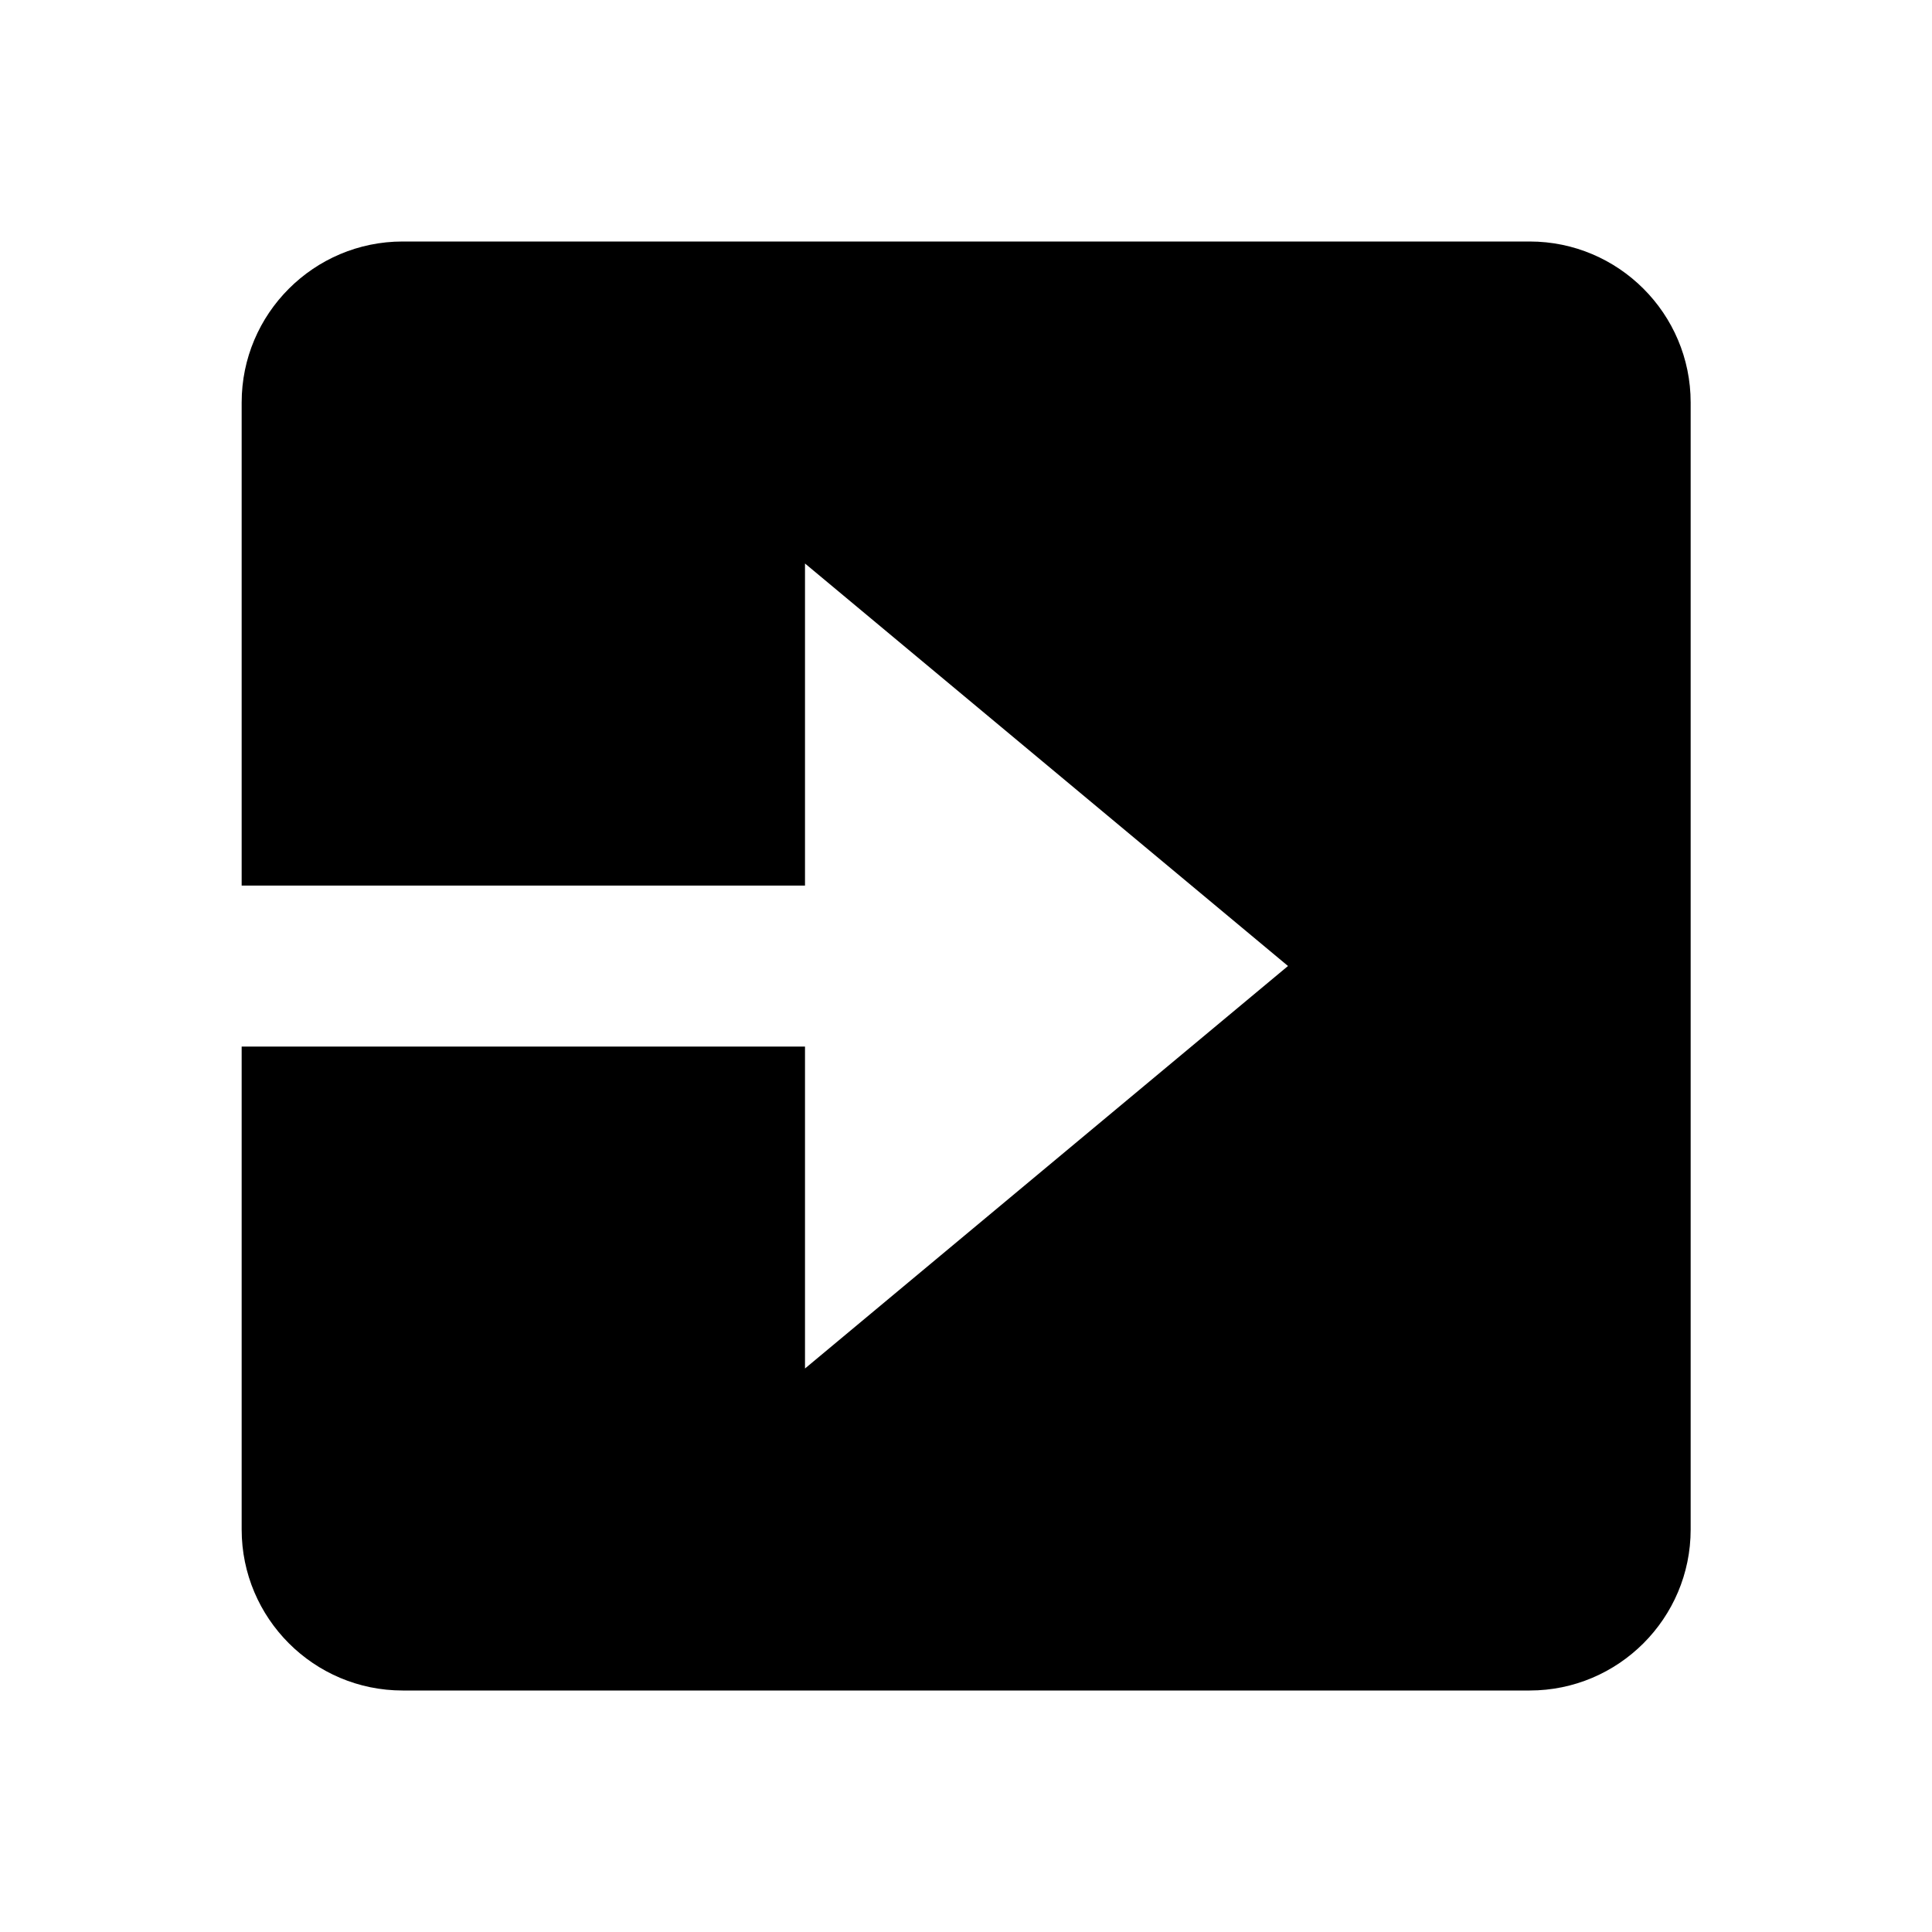
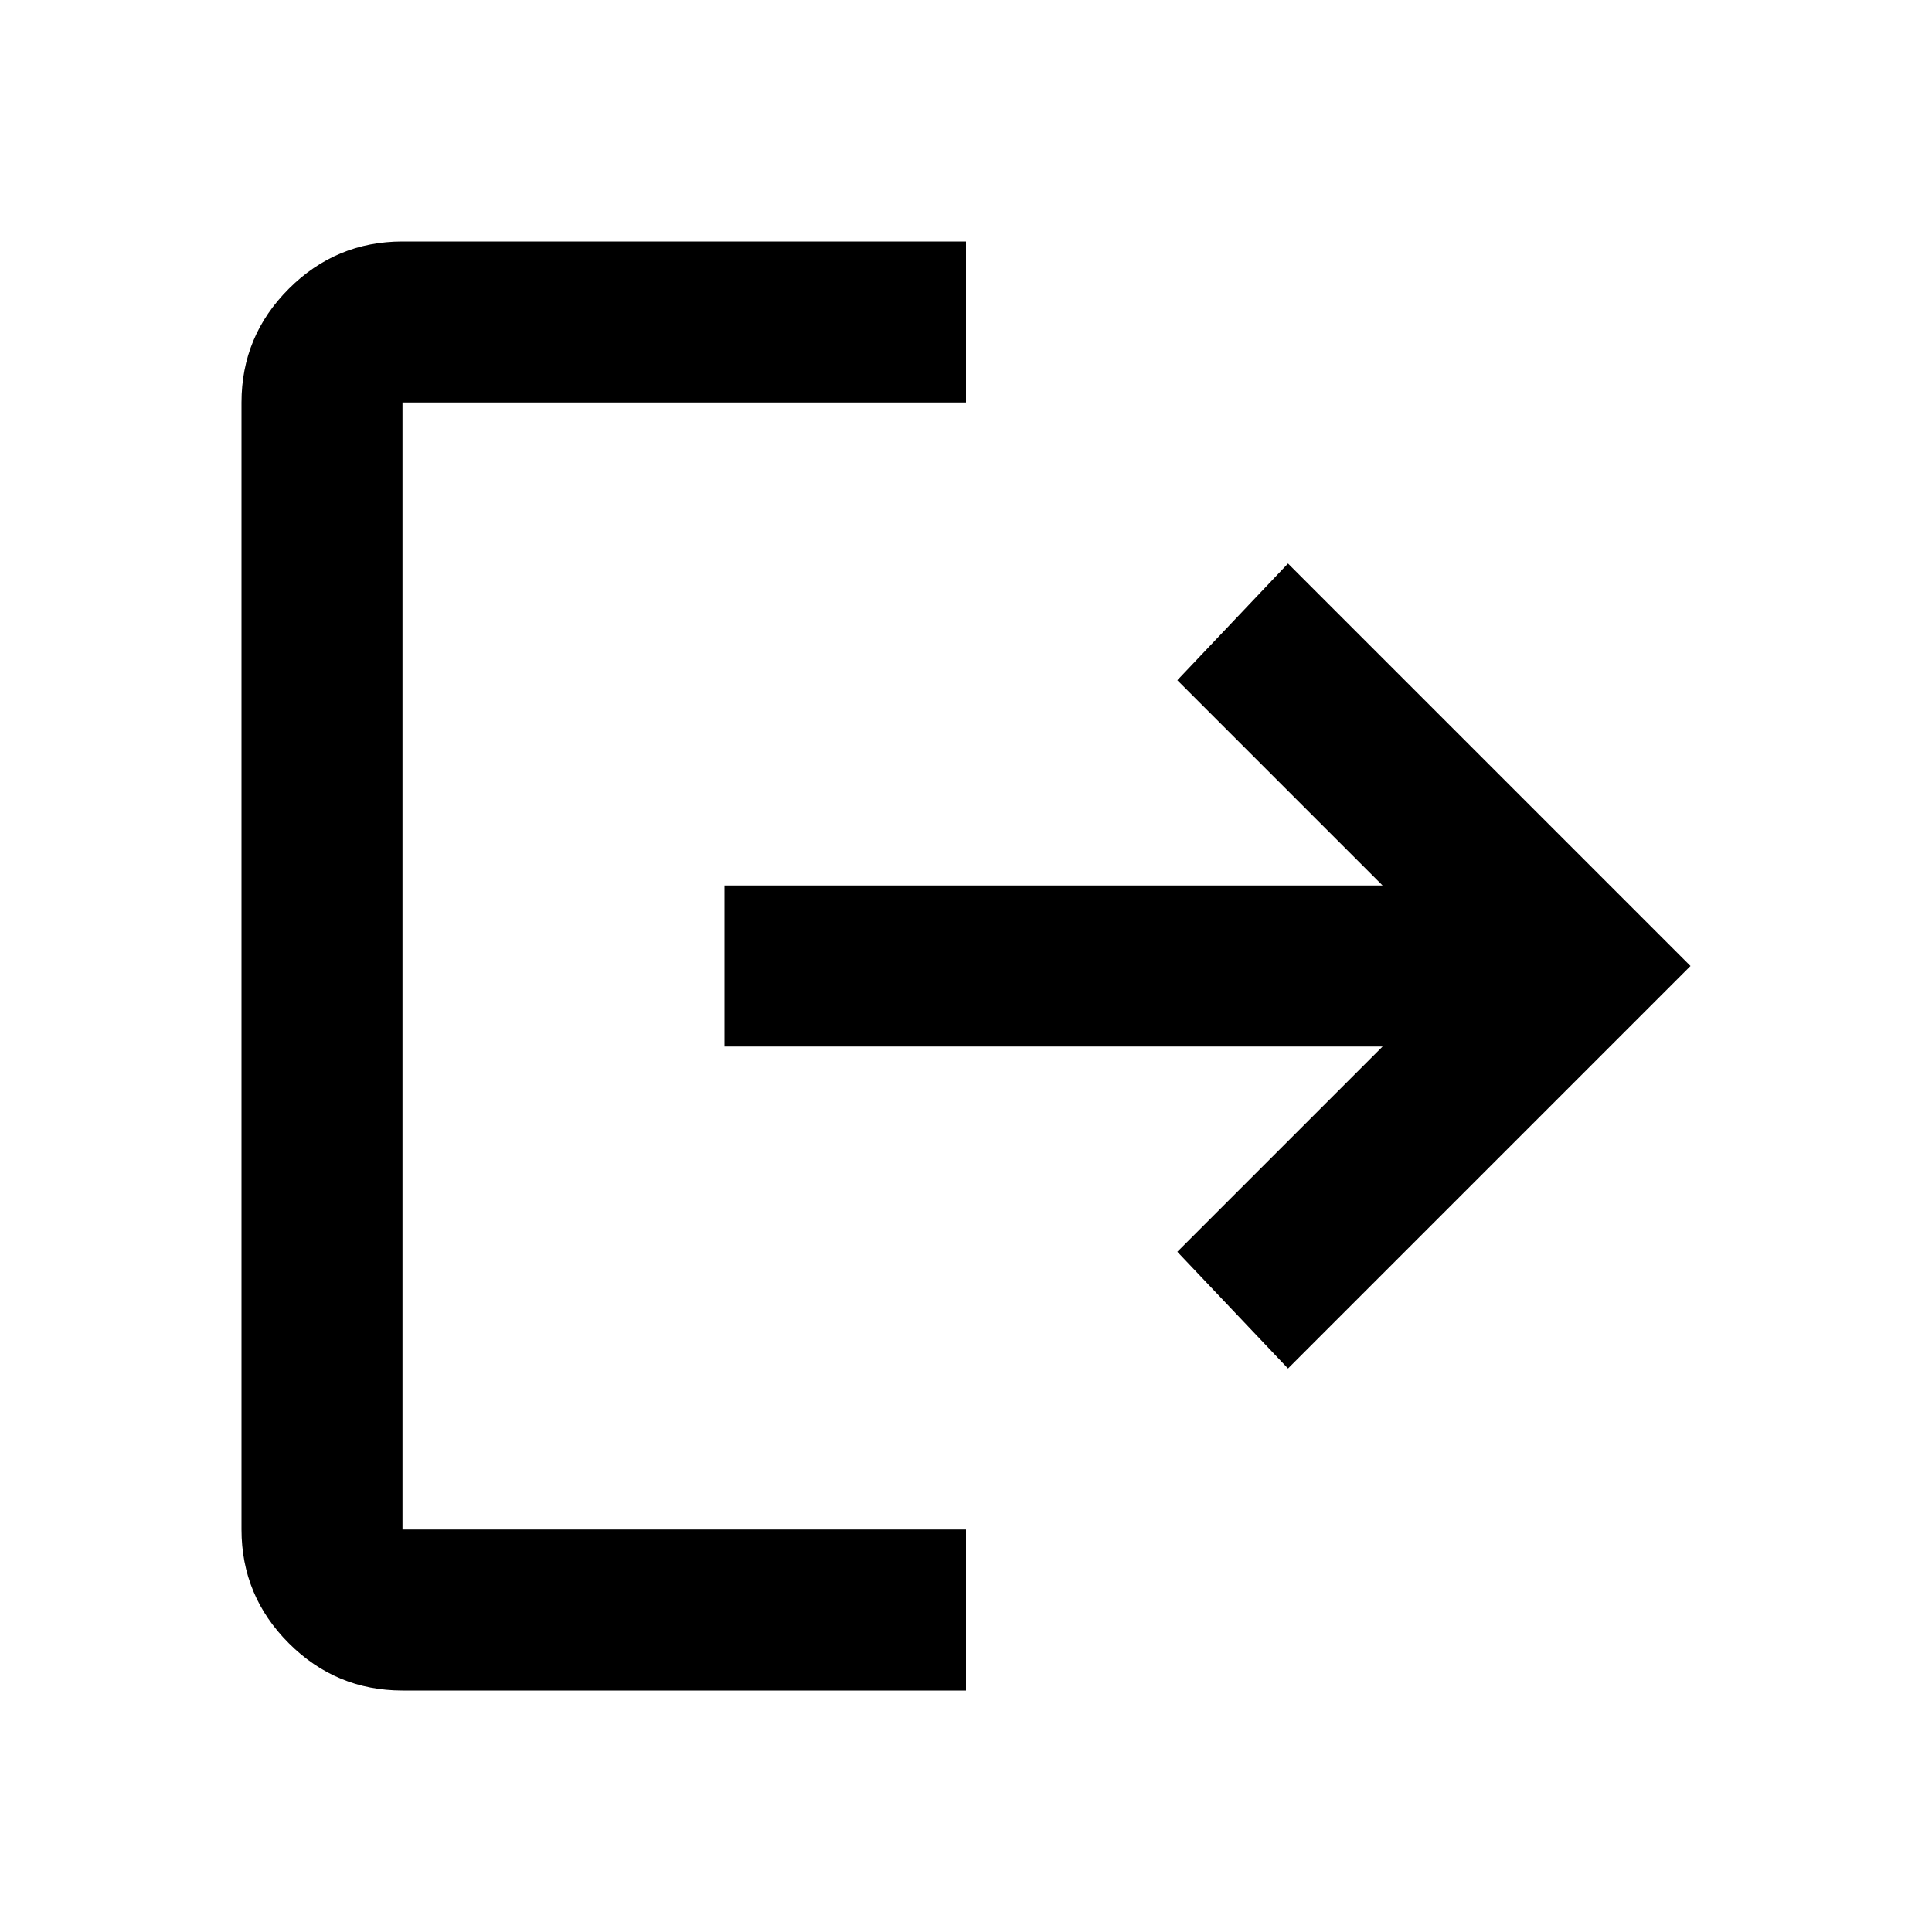
- <svg xmlns="http://www.w3.org/2000/svg" width="24" height="24" viewBox="0 0 24 24">
-   <path d="M5.002 21h14c1.103 0 2-.897 2-2V5c0-1.103-.897-2-2-2h-14c-1.103 0-2 .897-2 2v6.001H10V7l6 5l-6 5v-3.999H3.002V19c0 1.103.897 2 2 2z" />
+ <svg xmlns="http://www.w3.org/2000/svg" height="24" viewBox="0 -960 960 960" width="24">
+   <path d="M200-120q-33 0-56.5-23.5T120-200v-560q0-33 23.5-56.5T200-840h280v80H200v560h280v80H200Zm440-160-55-58 102-102H360v-80h327L585-622l55-58 200 200-200 200Z" />
</svg>
